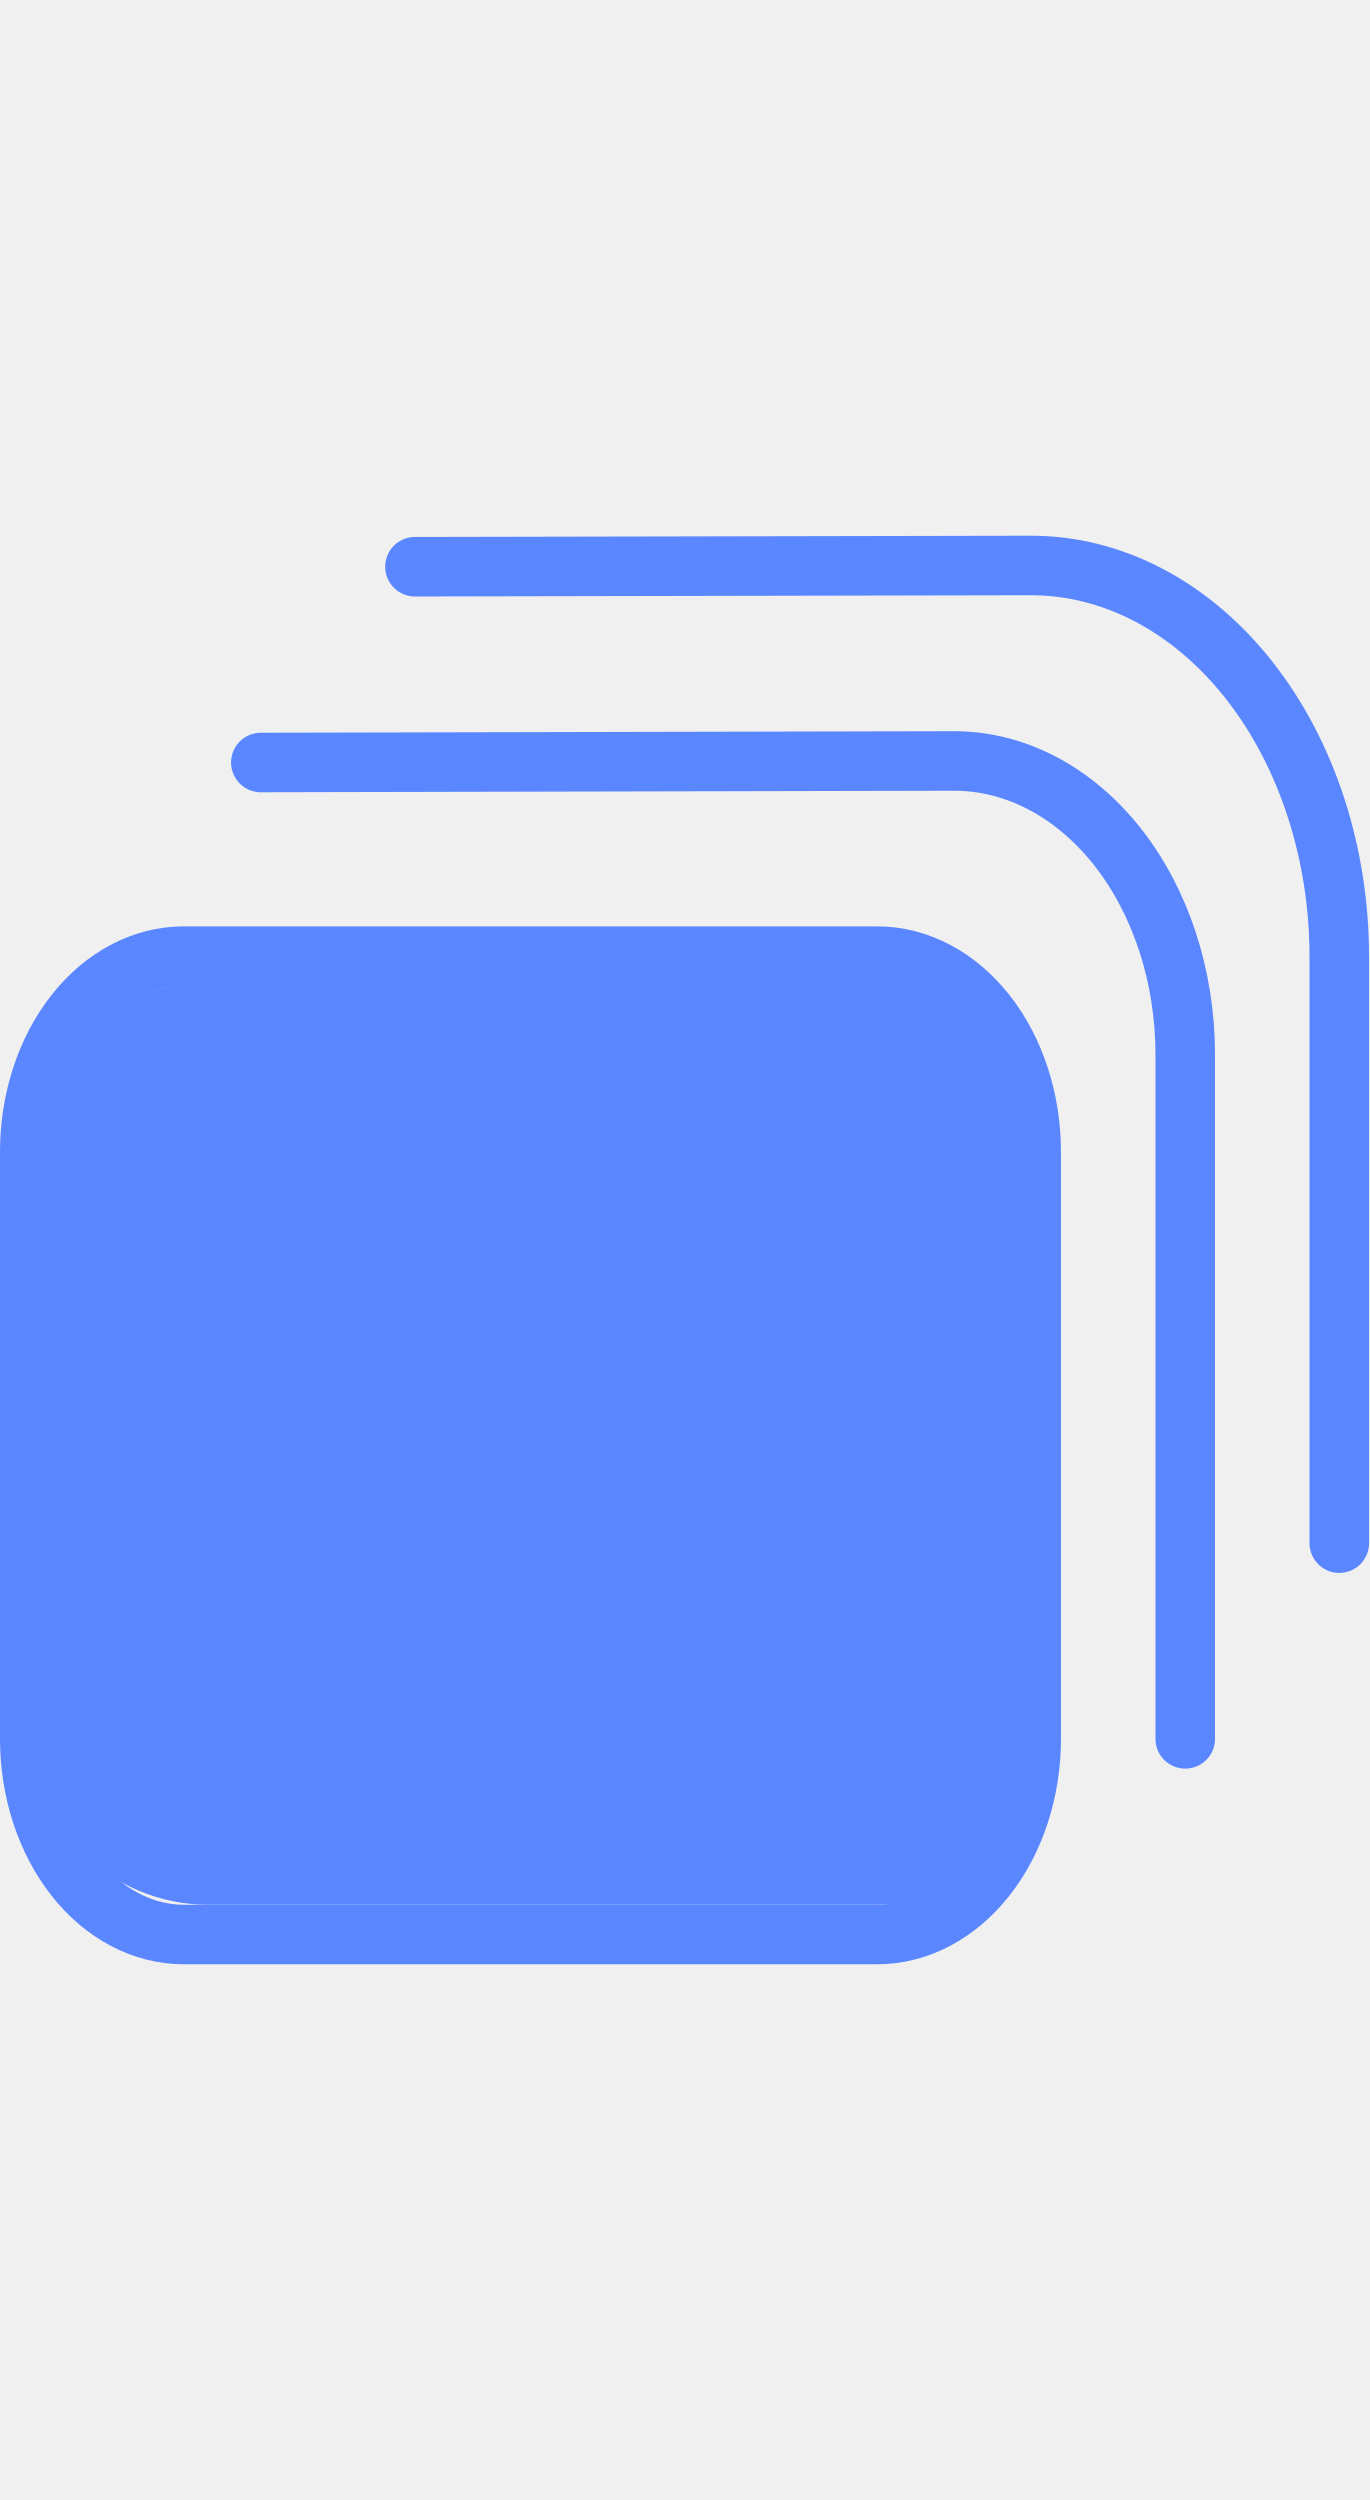
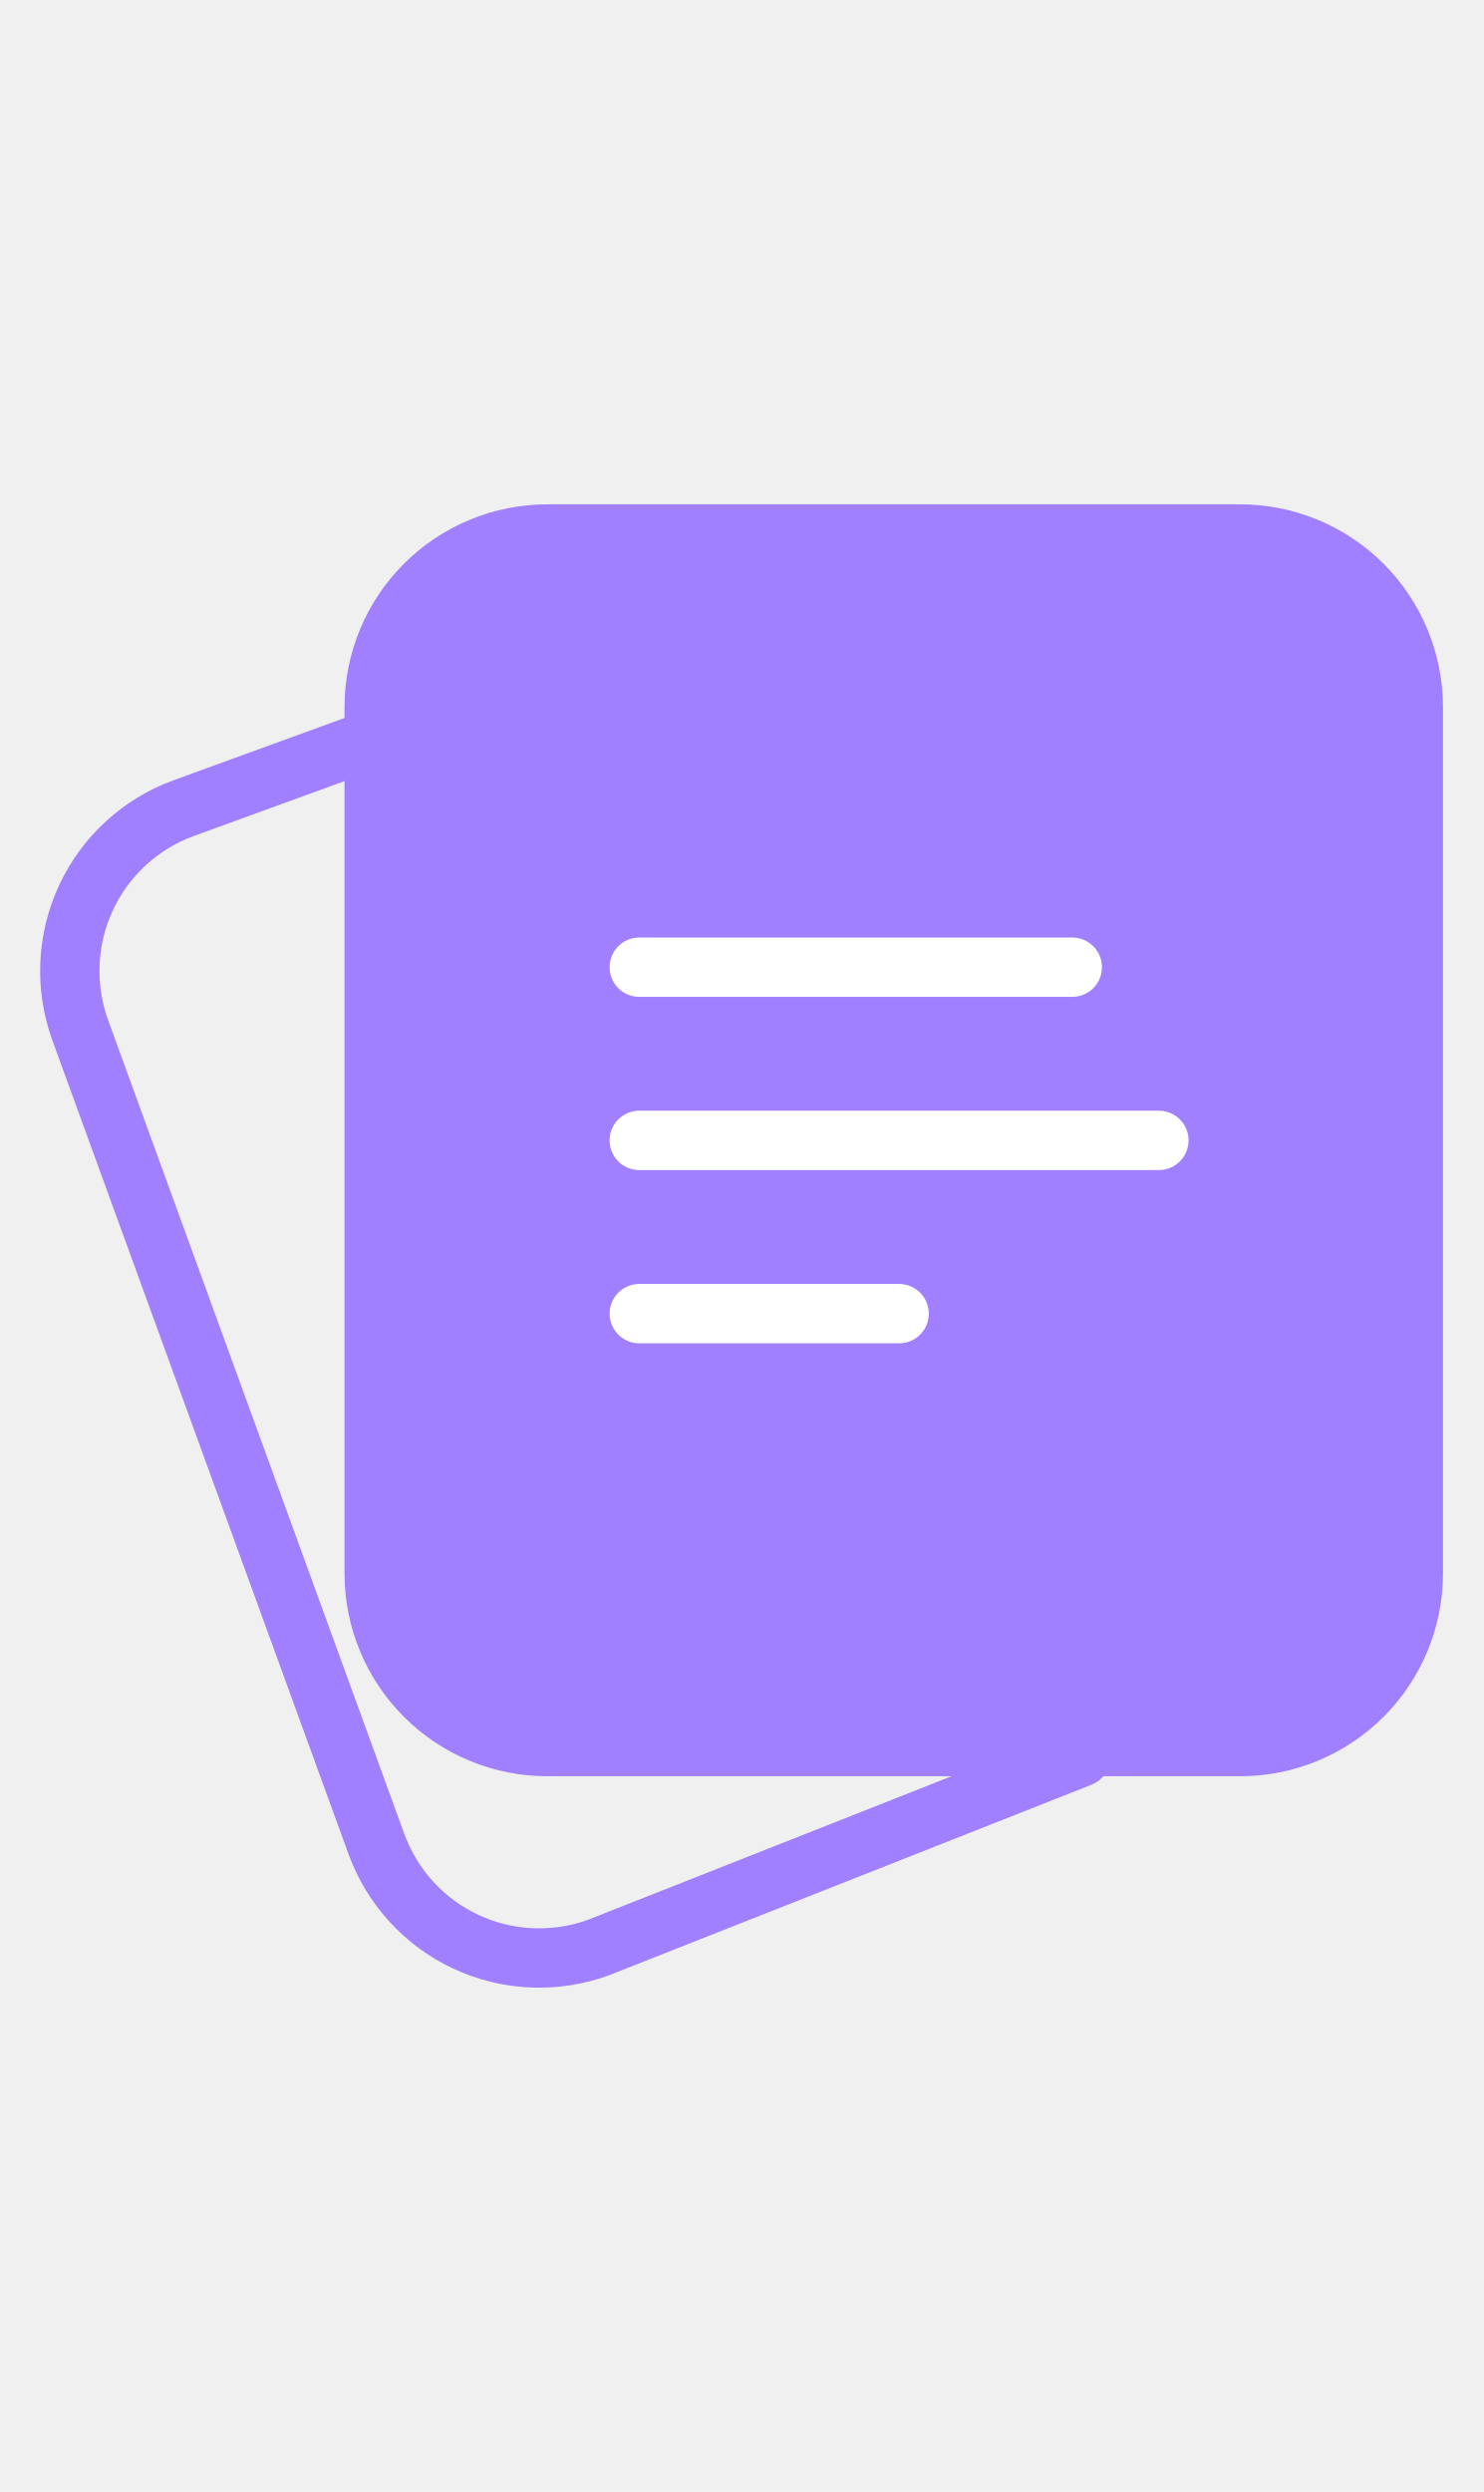
- <svg xmlns="http://www.w3.org/2000/svg" width="23" height="42" viewBox="0 0 23 42" fill="none">
-   <path d="M19.912 29.213V17.715C19.912 16.407 19.503 15.153 18.775 14.228C18.047 13.304 17.059 12.784 16.029 12.784H16.023L4.382 12.81M22.5 25.925V16.075C22.5 14.331 21.955 12.659 20.984 11.426C20.013 10.193 18.696 9.5 17.323 9.5H17.314L6.971 9.521M17.324 29.213V19.351C17.324 18.479 17.051 17.642 16.566 17.026C16.08 16.41 15.422 16.063 14.735 16.063H3.088C2.402 16.063 1.743 16.41 1.258 17.026C0.773 17.642 0.5 18.479 0.5 19.351V29.213C0.5 30.084 0.773 30.921 1.258 31.537C1.743 32.154 2.402 32.5 3.088 32.5H14.735C15.422 32.5 16.08 32.154 16.566 31.537C17.051 30.921 17.324 30.084 17.324 29.213Z" stroke="#5A86FF" stroke-linecap="round" stroke-linejoin="round" />
-   <rect x="0.5" y="16.5" width="17.222" height="15.5" rx="3" fill="#5A86FF" />
+ <svg xmlns="http://www.w3.org/2000/svg" width="25" height="42" viewBox="0 0 25 42" fill="none">
+   <path fill-rule="evenodd" clip-rule="evenodd" d="M23.824 26.517V11.919C23.824 11.145 23.516 10.403 22.969 9.855C22.421 9.308 21.679 9 20.904 9H9.226C8.452 9 7.709 9.308 7.162 9.855C6.614 10.403 6.307 11.145 6.307 11.919V26.517C6.307 27.291 6.614 28.034 7.162 28.582C7.709 29.129 8.452 29.437 9.226 29.437H20.904C21.679 29.437 22.421 29.129 22.969 28.582C23.516 28.034 23.824 27.291 23.824 26.517Z" fill="#A180FF" stroke="#A180FF" stroke-linecap="round" stroke-linejoin="round" />
+   <path d="M6.022 12.555L3.097 13.62C2.369 13.885 1.777 14.428 1.45 15.13C1.123 15.831 1.088 16.634 1.352 17.362L6.345 31.079C6.476 31.439 6.677 31.77 6.936 32.053C7.195 32.336 7.507 32.565 7.855 32.727C8.202 32.889 8.578 32.981 8.961 32.997C9.345 33.014 9.727 32.955 10.088 32.824L18.215 29.615" stroke="#A180FF" stroke-linecap="round" stroke-linejoin="round" />
+   <path d="M10.776 16.301H18.075M10.776 19.22H19.535M10.776 22.14H15.156" stroke="white" stroke-linecap="round" stroke-linejoin="round" />
</svg>
